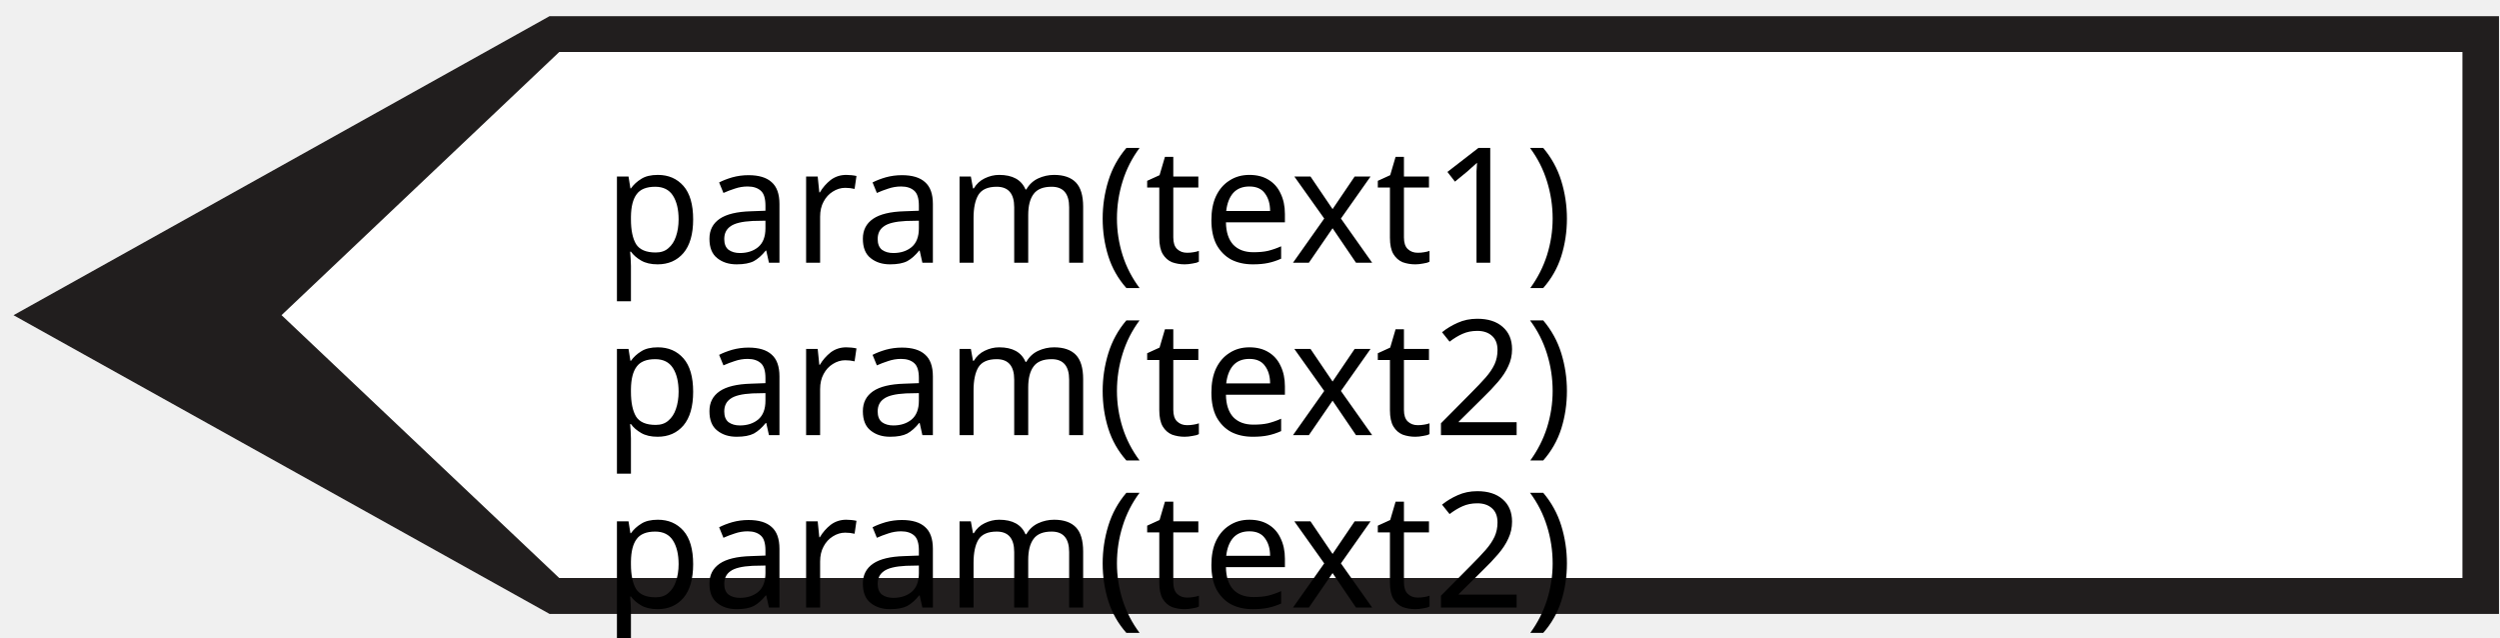
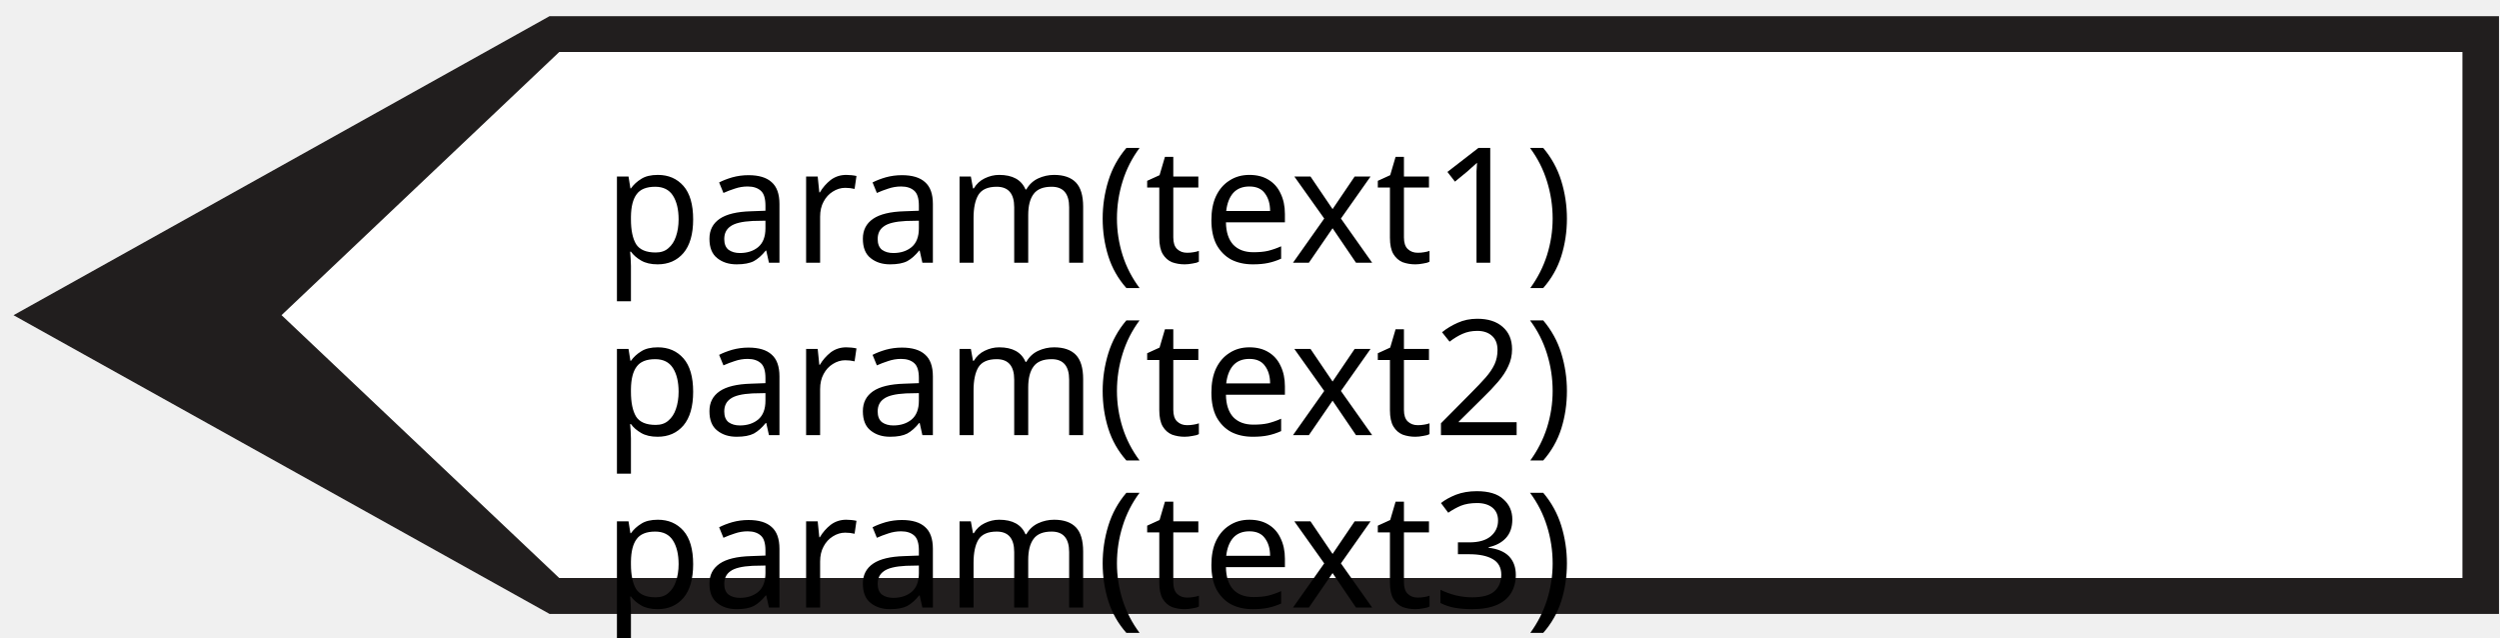
<svg xmlns="http://www.w3.org/2000/svg" width="145" height="37" version="1.1" id="svg807">
  <defs id="defs811" />
  <g id="g797">
    <rect fill="#ffffff" opacity="0" id="canvas_background" height="202" width="402" y="-1" x="-1" />
    <g display="none" overflow="visible" y="0" x="0" height="100%" width="100%" id="canvasGrid">
      <rect fill="url(#gridpattern)" stroke-width="0" y="0" x="0" height="100%" width="100%" id="rect794" />
    </g>
  </g>
  <g stroke="null" id="svg_65" transform="matrix(-0.5241498,0,0,0.5241498,178.2909,-34.02836)">
    <path fill="#211e1e" fill-rule="nonzero" id="svg_62" d="M 63.517,132.855 H 279.315 L 338.656,99.801 279.315,66.71 H 63.517 v 66.145" />
    <path fill="#ffffff" fill-rule="nonzero" id="svg_61" d="M 67.562,128.881 H 278.245 L 308.986,99.794 278.245,70.677 H 67.562 v 58.204" />
  </g>
-   <text xml:space="default" dominant-baseline="middle" text-anchor="left" font-family="sans-serif" font-size="13.104px" id="svg_12" y="12" x="35" stroke-width="0" stroke="#000000" fill="#000000" style="font-style:normal;font-variant:normal;font-weight:normal;font-stretch:normal;font-size:9.333px;font-family:sans-serif;-inkscape-font-specification:'sans-serif, Normal';font-variant-ligatures:normal;font-variant-caps:normal;font-variant-numeric:normal;font-variant-east-asian:normal;dominant-baseline:middle;fill:#000000;stroke:#000000;stroke-width:0">param(text1)</text>
-   <text xml:space="default" dominant-baseline="middle" text-anchor="left" font-family="sans-serif" font-size="13.104px" id="svg_12-3" y="22" x="35" stroke-width="0" stroke="#000000" fill="#000000" style="font-style:normal;font-variant:normal;font-weight:normal;font-stretch:normal;font-size:9.333px;font-family:sans-serif;-inkscape-font-specification:'sans-serif, Normal';font-variant-ligatures:normal;font-variant-caps:normal;font-variant-numeric:normal;font-variant-east-asian:normal;dominant-baseline:middle;fill:#000000;stroke:#000000;stroke-width:0">param(text2)</text>
-   <text xml:space="default" dominant-baseline="middle" text-anchor="left" font-family="sans-serif" font-size="13.104px" id="svg_12-3-3" y="32" x="35" stroke-width="0" stroke="#000000" fill="#000000" style="font-style:normal;font-variant:normal;font-weight:normal;font-stretch:normal;font-size:9.333px;font-family:sans-serif;-inkscape-font-specification:'sans-serif, Normal';font-variant-ligatures:normal;font-variant-caps:normal;font-variant-numeric:normal;font-variant-east-asian:normal;dominant-baseline:middle;fill:#000000;stroke:#000000;stroke-width:0">param(text2)</text>
+   <text xml:space="default" dominant-baseline="middle" text-anchor="left" font-family="sans-serif" font-size="13.104px" id="svg_12-5" y="12" x="35" stroke-width="0" stroke="#000000" fill="#000000" style="font-size:13.104px;font-family:sans-serif;dominant-baseline:middle;fill:#000000;stroke:#000000;stroke-width:0">
+     <tspan style="font-style:normal;font-variant:normal;font-weight:normal;font-stretch:normal;font-size:9.333px;font-family:sans-serif;-inkscape-font-specification:'sans-serif, Normal';font-variant-ligatures:normal;font-variant-caps:normal;font-variant-numeric:normal;font-variant-east-asian:normal" id="tspan3657">param(text1)</tspan>
+   </text>
+   <text xml:space="default" dominant-baseline="middle" text-anchor="left" font-family="sans-serif" font-size="13.104px" id="svg_12-5-8" y="22" x="35" stroke-width="0" stroke="#000000" fill="#000000" style="font-size:13.104px;font-family:sans-serif;dominant-baseline:middle;fill:#000000;stroke:#000000;stroke-width:0">
+     <tspan style="font-style:normal;font-variant:normal;font-weight:normal;font-stretch:normal;font-size:9.333px;font-family:sans-serif;-inkscape-font-specification:'sans-serif, Normal';font-variant-ligatures:normal;font-variant-caps:normal;font-variant-numeric:normal;font-variant-east-asian:normal" id="tspan3655">param(text2)</tspan>
+   </text>
+   <text xml:space="default" dominant-baseline="middle" text-anchor="left" font-family="sans-serif" font-size="13.104px" id="svg_12-5-8-1" y="32" x="35" stroke-width="0" stroke="#000000" fill="#000000" style="font-size:13.104px;font-family:sans-serif;dominant-baseline:middle;fill:#000000;stroke:#000000;stroke-width:0">
+     <tspan style="font-style:normal;font-variant:normal;font-weight:normal;font-stretch:normal;font-size:9.333px;font-family:sans-serif;-inkscape-font-specification:'sans-serif, Normal';font-variant-ligatures:normal;font-variant-caps:normal;font-variant-numeric:normal;font-variant-east-asian:normal" id="tspan3655-9">param(text3)</tspan>
+   </text>
</svg>
